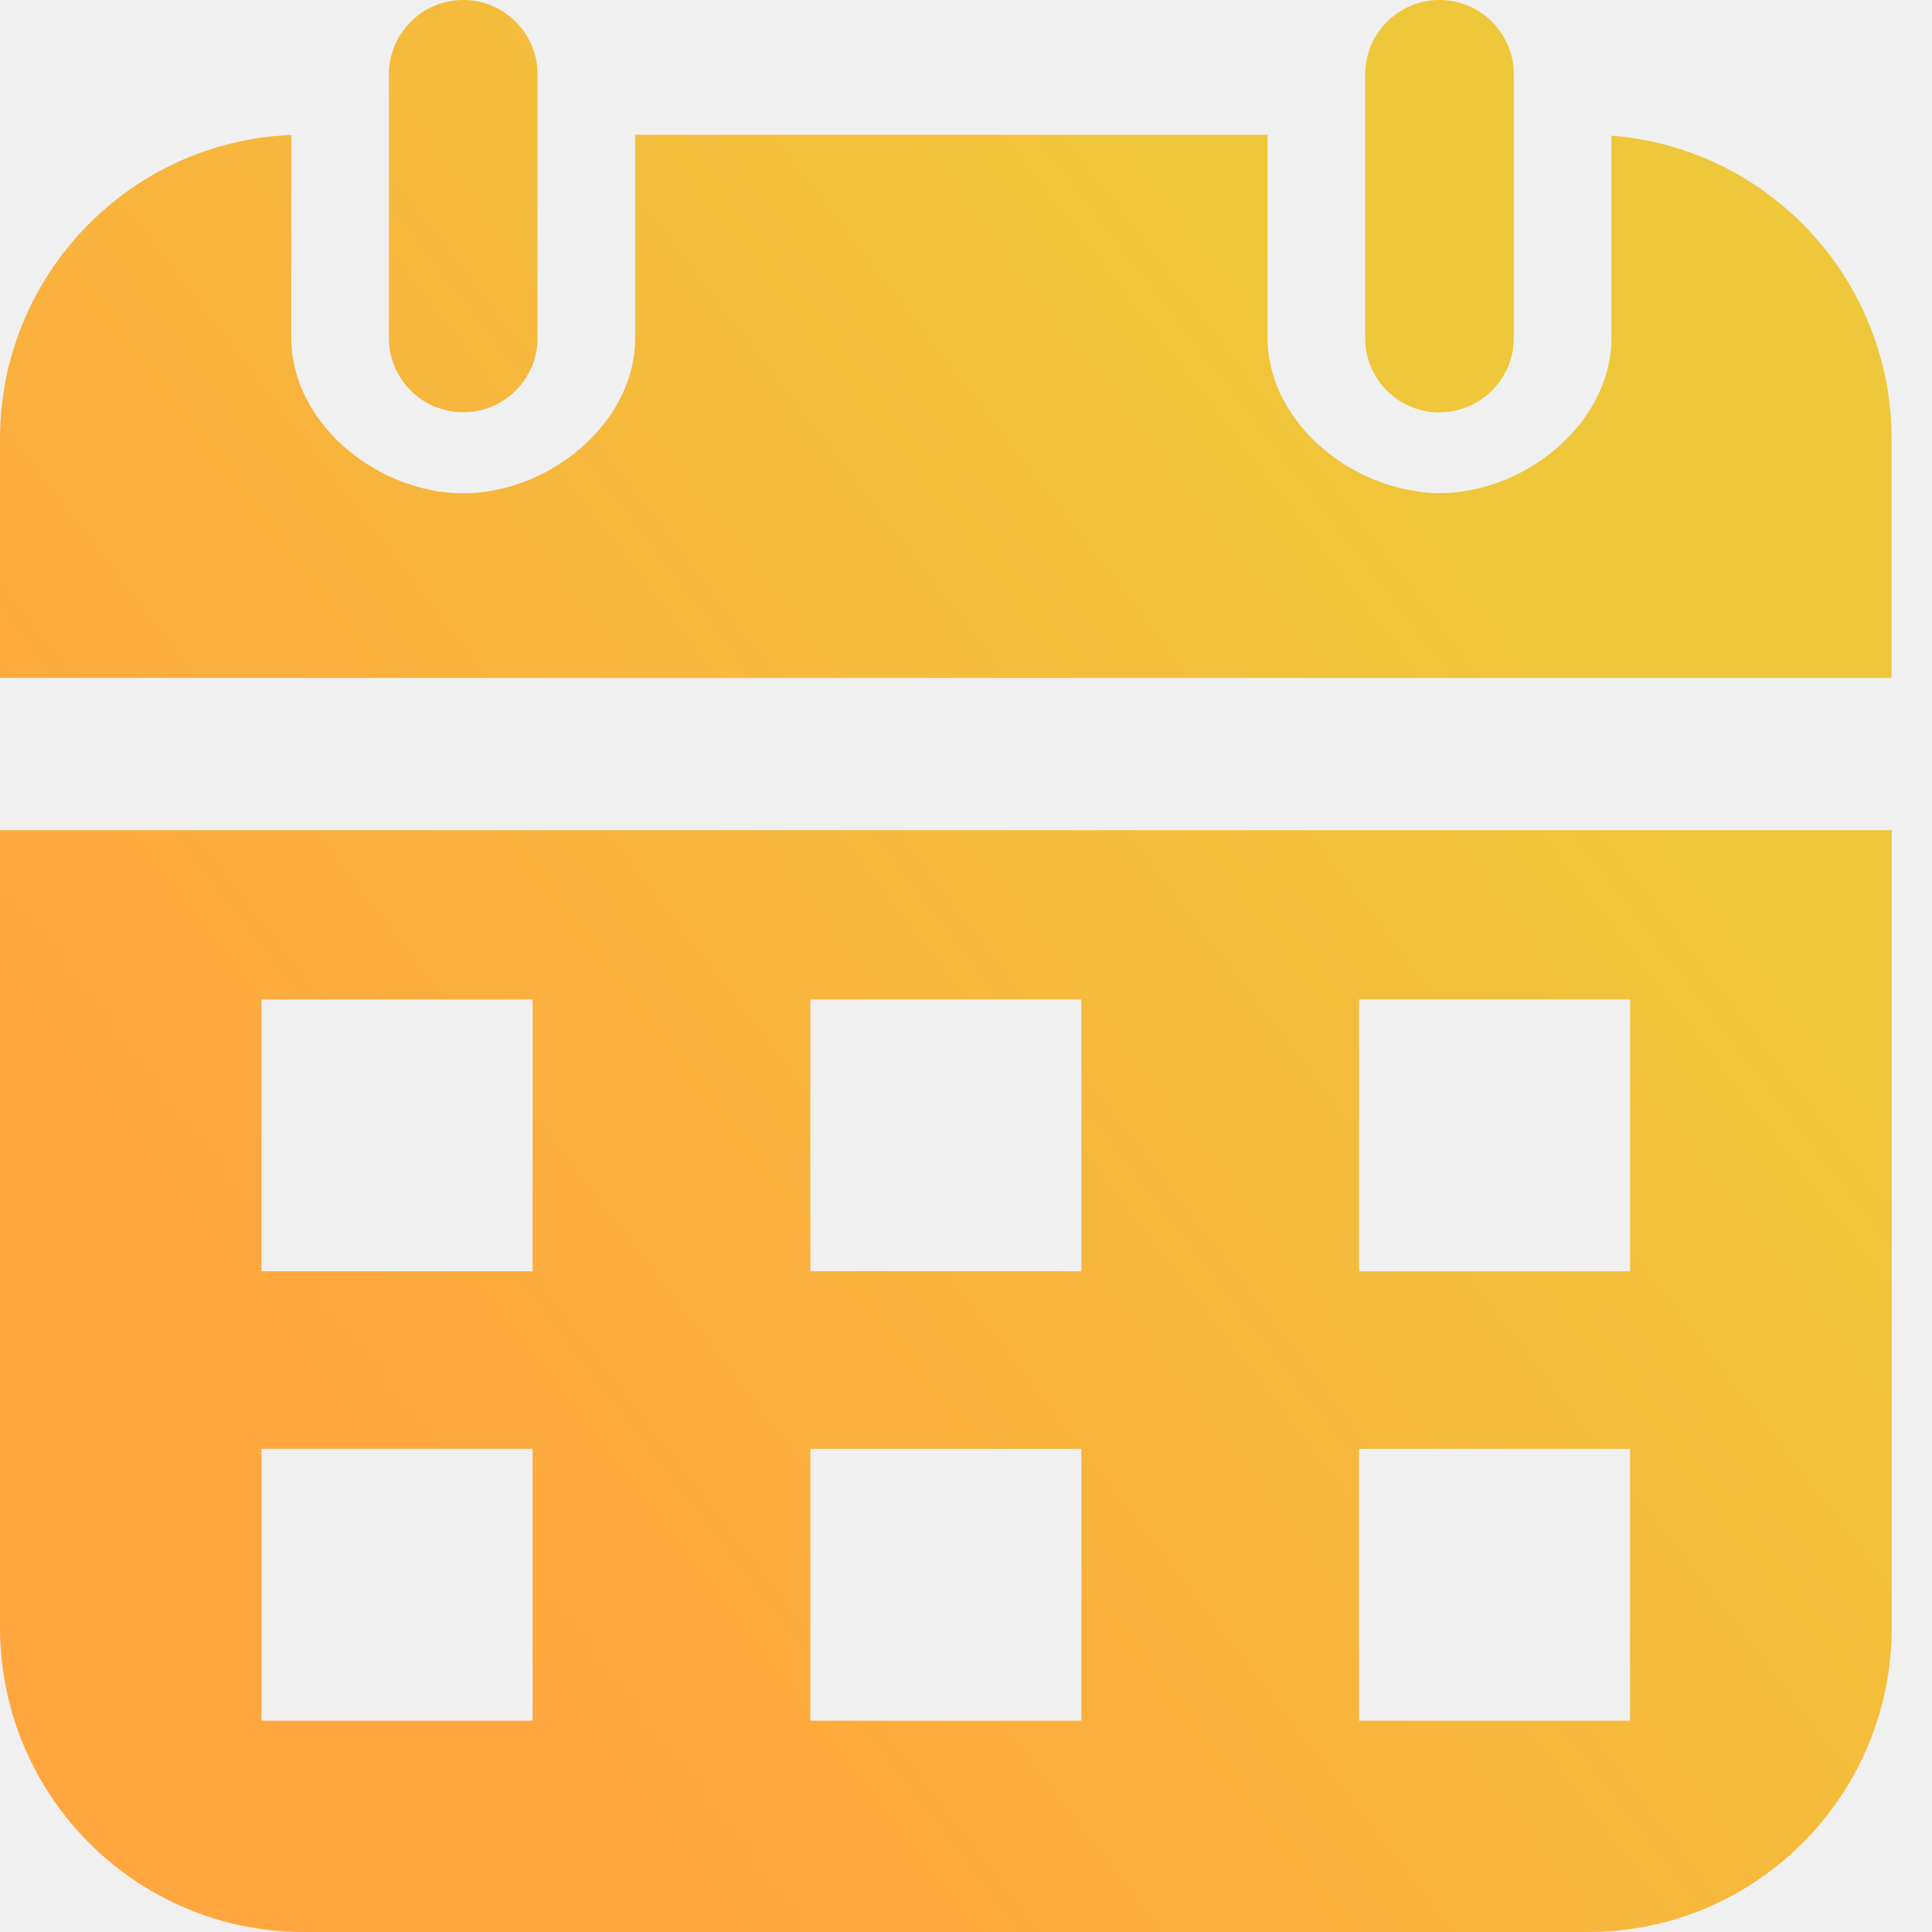
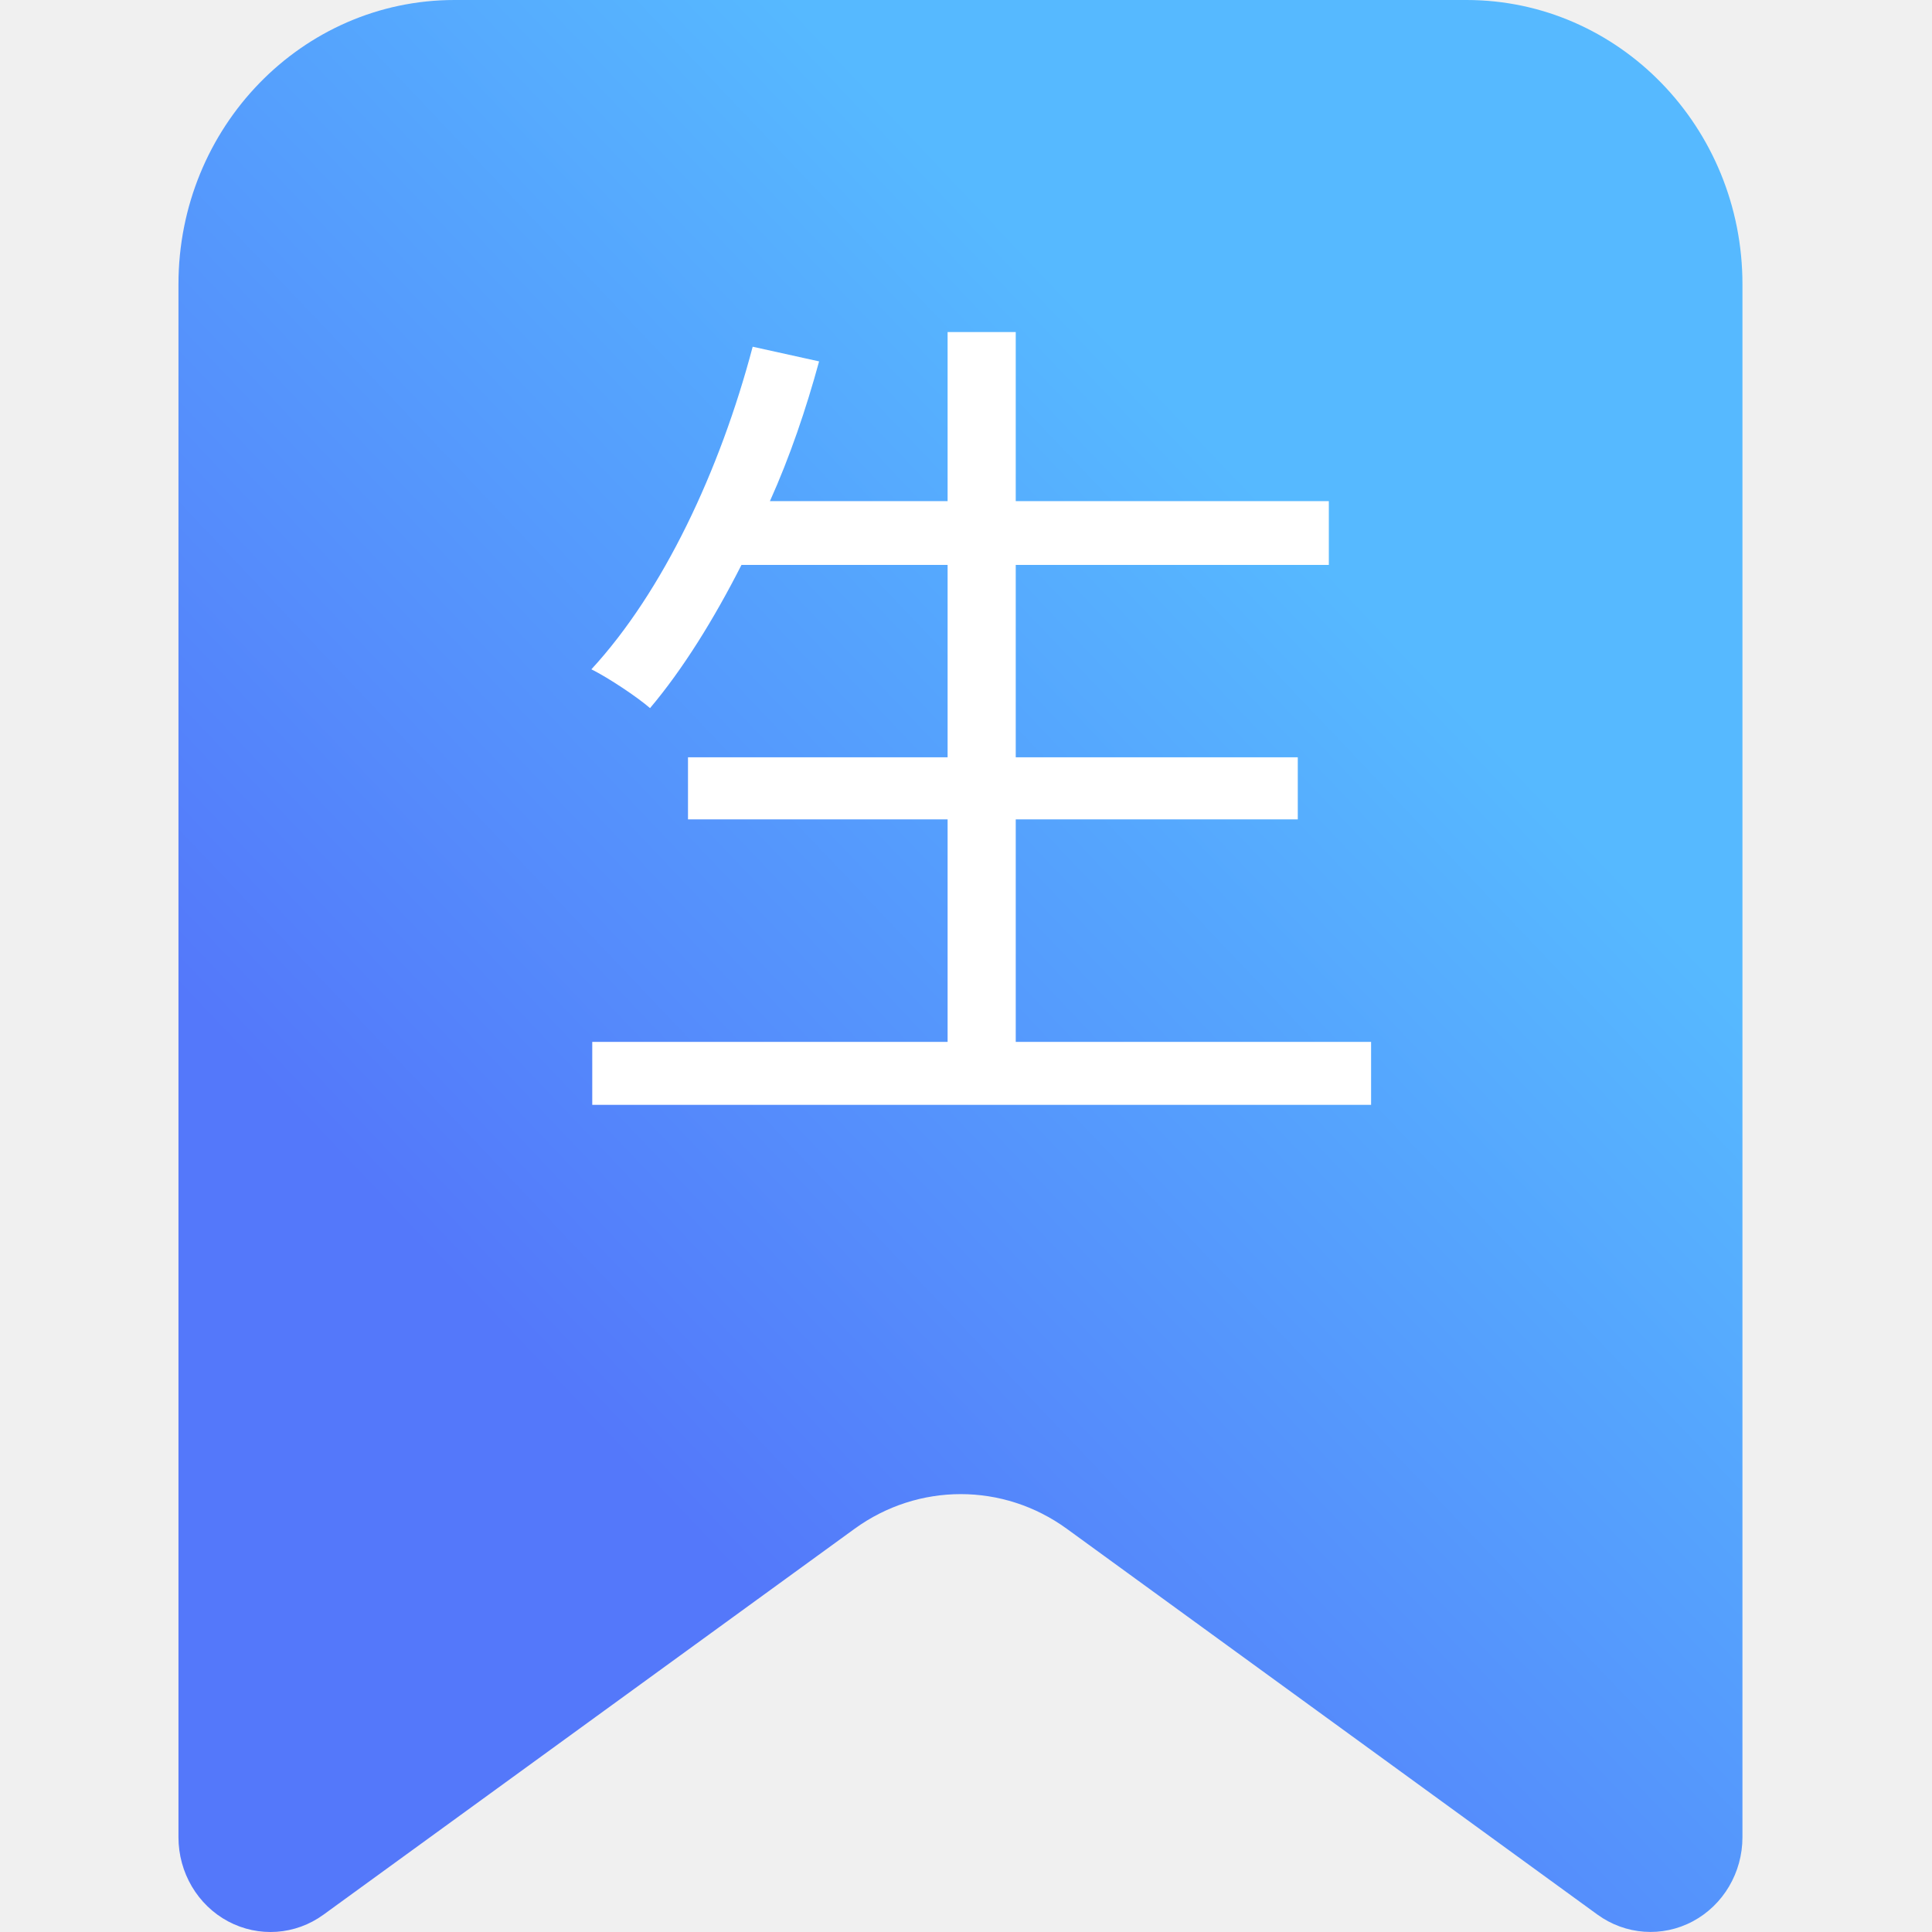
- <svg xmlns="http://www.w3.org/2000/svg" width="48px" height="48px" viewBox="0 0 48 48" version="1.1">
+ <svg xmlns="http://www.w3.org/2000/svg" width="35px" height="35px" viewBox="0 0 35 35" version="1.1">
  <defs>
-     <linearGradient x1="79.585%" y1="26.792%" x2="18.792%" y2="75.385%" id="linearGradient-1">
-       <stop stop-color="#EFC73A" offset="0%" />
-       <stop stop-color="#FFA73E" offset="100%" />
+     <linearGradient x1="70.222%" y1="26.792%" x2="28.669%" y2="75.385%" id="linearGradient-1">
+       <stop stop-color="#56B9FF" offset="0%" />
+       <stop stop-color="#5478FA" offset="100%" />
    </linearGradient>
  </defs>
  <g id="有光英语20230929✅" stroke="none" stroke-width="1" fill="none" fill-rule="evenodd">
-     <g id="首页" transform="translate(-764, -156)" fill="url(#linearGradient-1)">
-       <g id="编组-11" transform="translate(612, 132)">
-         <g id="编组-4" transform="translate(152, 22)">
-           <g id="日历" transform="translate(0, 2)">
-             <path d="M47,20.626 L47,40.432 C47,44.531 43.753,47.867 39.697,47.996 L39.452,48 L7.548,48 C3.46,48 0.133,44.744 0.004,40.677 L-4.58257408e-13,40.432 L-4.58257408e-13,20.626 L47,20.626 Z M40.499,35.996 L33.764,35.996 L33.764,42.749 L40.499,42.749 L40.499,35.996 Z M13.232,35.996 L6.497,35.996 L6.497,42.749 L13.232,42.749 L13.232,35.996 Z M26.867,35.996 L20.133,35.996 L20.133,42.749 L26.867,42.749 L26.867,35.996 Z M26.867,24.832 L20.133,24.832 L20.133,31.585 L26.867,31.585 L26.867,24.832 Z M40.499,24.832 L33.764,24.832 L33.764,31.585 L40.499,31.585 L40.499,24.832 Z M13.232,24.832 L6.497,24.832 L6.497,31.585 L13.232,31.585 L13.232,24.832 Z M-4.5115198e-13,16.842 L-4.5115198e-13,10.912 C-4.5115198e-13,6.838 3.212,3.515 7.237,3.353 L7.237,3.353 L7.237,8.395 C7.237,10.459 9.257,12.151 11.316,12.251 L11.509,12.256 L11.701,12.251 L11.701,12.251 C11.832,12.245 11.962,12.232 12.091,12.213 C12.206,12.196 12.32,12.175 12.434,12.149 C12.447,12.146 12.461,12.143 12.474,12.14 L12.434,12.149 C12.496,12.135 12.559,12.119 12.622,12.101 L12.474,12.14 C12.536,12.125 12.597,12.109 12.658,12.092 L12.622,12.101 C12.81,12.049 12.996,11.985 13.178,11.908 C13.192,11.903 13.206,11.897 13.219,11.891 L13.178,11.908 C13.247,11.879 13.315,11.848 13.383,11.816 L13.568,11.723 C13.612,11.699 13.655,11.675 13.699,11.65 L13.568,11.723 C13.628,11.691 13.688,11.658 13.746,11.624 L13.699,11.65 C13.758,11.616 13.816,11.581 13.874,11.545 L13.746,11.624 C13.801,11.592 13.854,11.559 13.907,11.524 L13.874,11.545 C14.212,11.331 14.521,11.075 14.787,10.785 C14.791,10.783 14.794,10.779 14.797,10.776 L14.787,10.785 C14.913,10.649 15.03,10.505 15.135,10.355 C15.145,10.342 15.153,10.33 15.162,10.317 L15.135,10.355 C15.211,10.246 15.282,10.134 15.346,10.018 C15.355,10.002 15.364,9.986 15.373,9.969 L15.346,10.018 C15.374,9.968 15.401,9.917 15.426,9.866 L15.373,9.969 C15.401,9.918 15.427,9.866 15.452,9.814 L15.426,9.866 C15.455,9.808 15.482,9.75 15.507,9.692 L15.452,9.814 C15.479,9.757 15.505,9.7 15.528,9.642 L15.507,9.692 C15.575,9.534 15.631,9.372 15.675,9.206 C15.69,9.15 15.703,9.094 15.714,9.038 C15.72,9.012 15.724,8.987 15.729,8.961 C15.737,8.92 15.743,8.877 15.749,8.835 L15.729,8.961 C15.763,8.776 15.78,8.587 15.78,8.395 L15.78,8.395 L15.78,3.349 L31.492,3.349 L31.492,8.391 C31.492,10.328 33.279,11.936 35.202,12.205 C35.387,12.238 35.575,12.252 35.764,12.252 C37.883,12.252 40.035,10.52 40.035,8.391 L40.035,8.391 L40.035,3.37 C43.928,3.673 46.996,6.932 46.996,10.912 L46.996,10.912 L46.996,16.842 L-4.5115198e-13,16.842 Z M36.576,0.188 L36.607,0.203 C36.617,0.209 36.627,0.214 36.637,0.219 C36.665,0.234 36.692,0.25 36.719,0.266 C36.74,0.279 36.76,0.292 36.781,0.305 C36.797,0.316 36.813,0.327 36.828,0.338 C36.849,0.352 36.87,0.368 36.891,0.384 C36.91,0.399 36.929,0.414 36.948,0.43 C36.961,0.441 36.974,0.452 36.987,0.464 C37.01,0.484 37.032,0.505 37.054,0.526 C37.067,0.539 37.081,0.553 37.094,0.567 C37.11,0.583 37.124,0.599 37.139,0.615 C37.156,0.634 37.173,0.654 37.189,0.673 C37.203,0.691 37.217,0.708 37.231,0.726 C37.245,0.744 37.258,0.763 37.272,0.781 C37.285,0.8 37.298,0.819 37.311,0.839 C37.324,0.859 37.336,0.879 37.348,0.899 C37.361,0.92 37.373,0.942 37.385,0.964 C37.395,0.982 37.405,1.001 37.415,1.02 C37.426,1.043 37.437,1.065 37.447,1.088 C37.456,1.108 37.465,1.128 37.473,1.149 C37.48,1.167 37.487,1.185 37.494,1.203 C37.521,1.274 37.543,1.348 37.561,1.423 C37.593,1.561 37.61,1.704 37.61,1.851 L37.61,8.395 C37.61,9.386 36.83,10.196 35.849,10.241 L35.921,10.23 C35.87,10.234 35.819,10.247 35.764,10.247 C34.791,10.247 33.996,9.496 33.923,8.54 L33.917,8.395 L33.917,1.851 C33.917,0.828 34.743,-2.58092089e-13 35.764,-2.58092089e-13 C35.913,-1.09766293e-13 36.059,0.018 36.198,0.051 C36.22,0.057 36.242,0.062 36.263,0.068 C36.287,0.075 36.31,0.082 36.334,0.09 C36.355,0.096 36.376,0.104 36.397,0.111 C36.423,0.121 36.45,0.131 36.476,0.142 C36.485,0.146 36.494,0.15 36.503,0.154 L36.476,0.142 C36.51,0.156 36.543,0.172 36.576,0.188 Z M11.509,-2.59868446e-13 C12.53,-2.59868446e-13 13.355,0.828 13.355,1.851 L13.355,8.395 C13.355,9.415 12.53,10.242 11.509,10.242 C10.487,10.242 9.662,9.415 9.662,8.391 L9.662,1.851 C9.662,0.828 10.487,-2.59868446e-13 11.509,-2.59868446e-13 Z" id="形状结合" />
+     <g id="首页备份-2" transform="translate(-807, -337)">
+       <g id="编组-5" transform="translate(420, 134)">
+         <g id="编组-8" transform="translate(387.3998, 127.079)">
+           <g id="1备份" transform="translate(0, 4.921017)">
+             <g id="关注点-2" transform="translate(0, 71)">
+               <g id="关注点" transform="translate(2.833333, 0)">
+                 <path d="M5,0 L23.333,0 C26.095,0 28.333,2.305 28.333,5.149 L28.333,33.283 C28.333,33.924 27.986,34.512 27.433,34.807 C26.88,35.102 26.214,35.054 25.705,34.684 L16.094,27.696 C14.942,26.858 13.402,26.858 12.249,27.695 L2.627,34.686 C2.119,35.056 1.453,35.102 0.9,34.808 C0.347,34.513 0,33.925 0,33.284 L0,5.149 C0,2.305 2.239,0 5,0 Z" id="路径" fill="url(#linearGradient-1)" />
+                 <text id="生" font-family="PingFangSC-Semibold, PingFang SC" font-size="15.77" font-weight="500" fill="#FFFFFF">
+                   <tspan x="6.637" y="19.267">生</tspan>
+                 </text>
+               </g>
+             </g>
          </g>
        </g>
      </g>
    </g>
  </g>
</svg>
